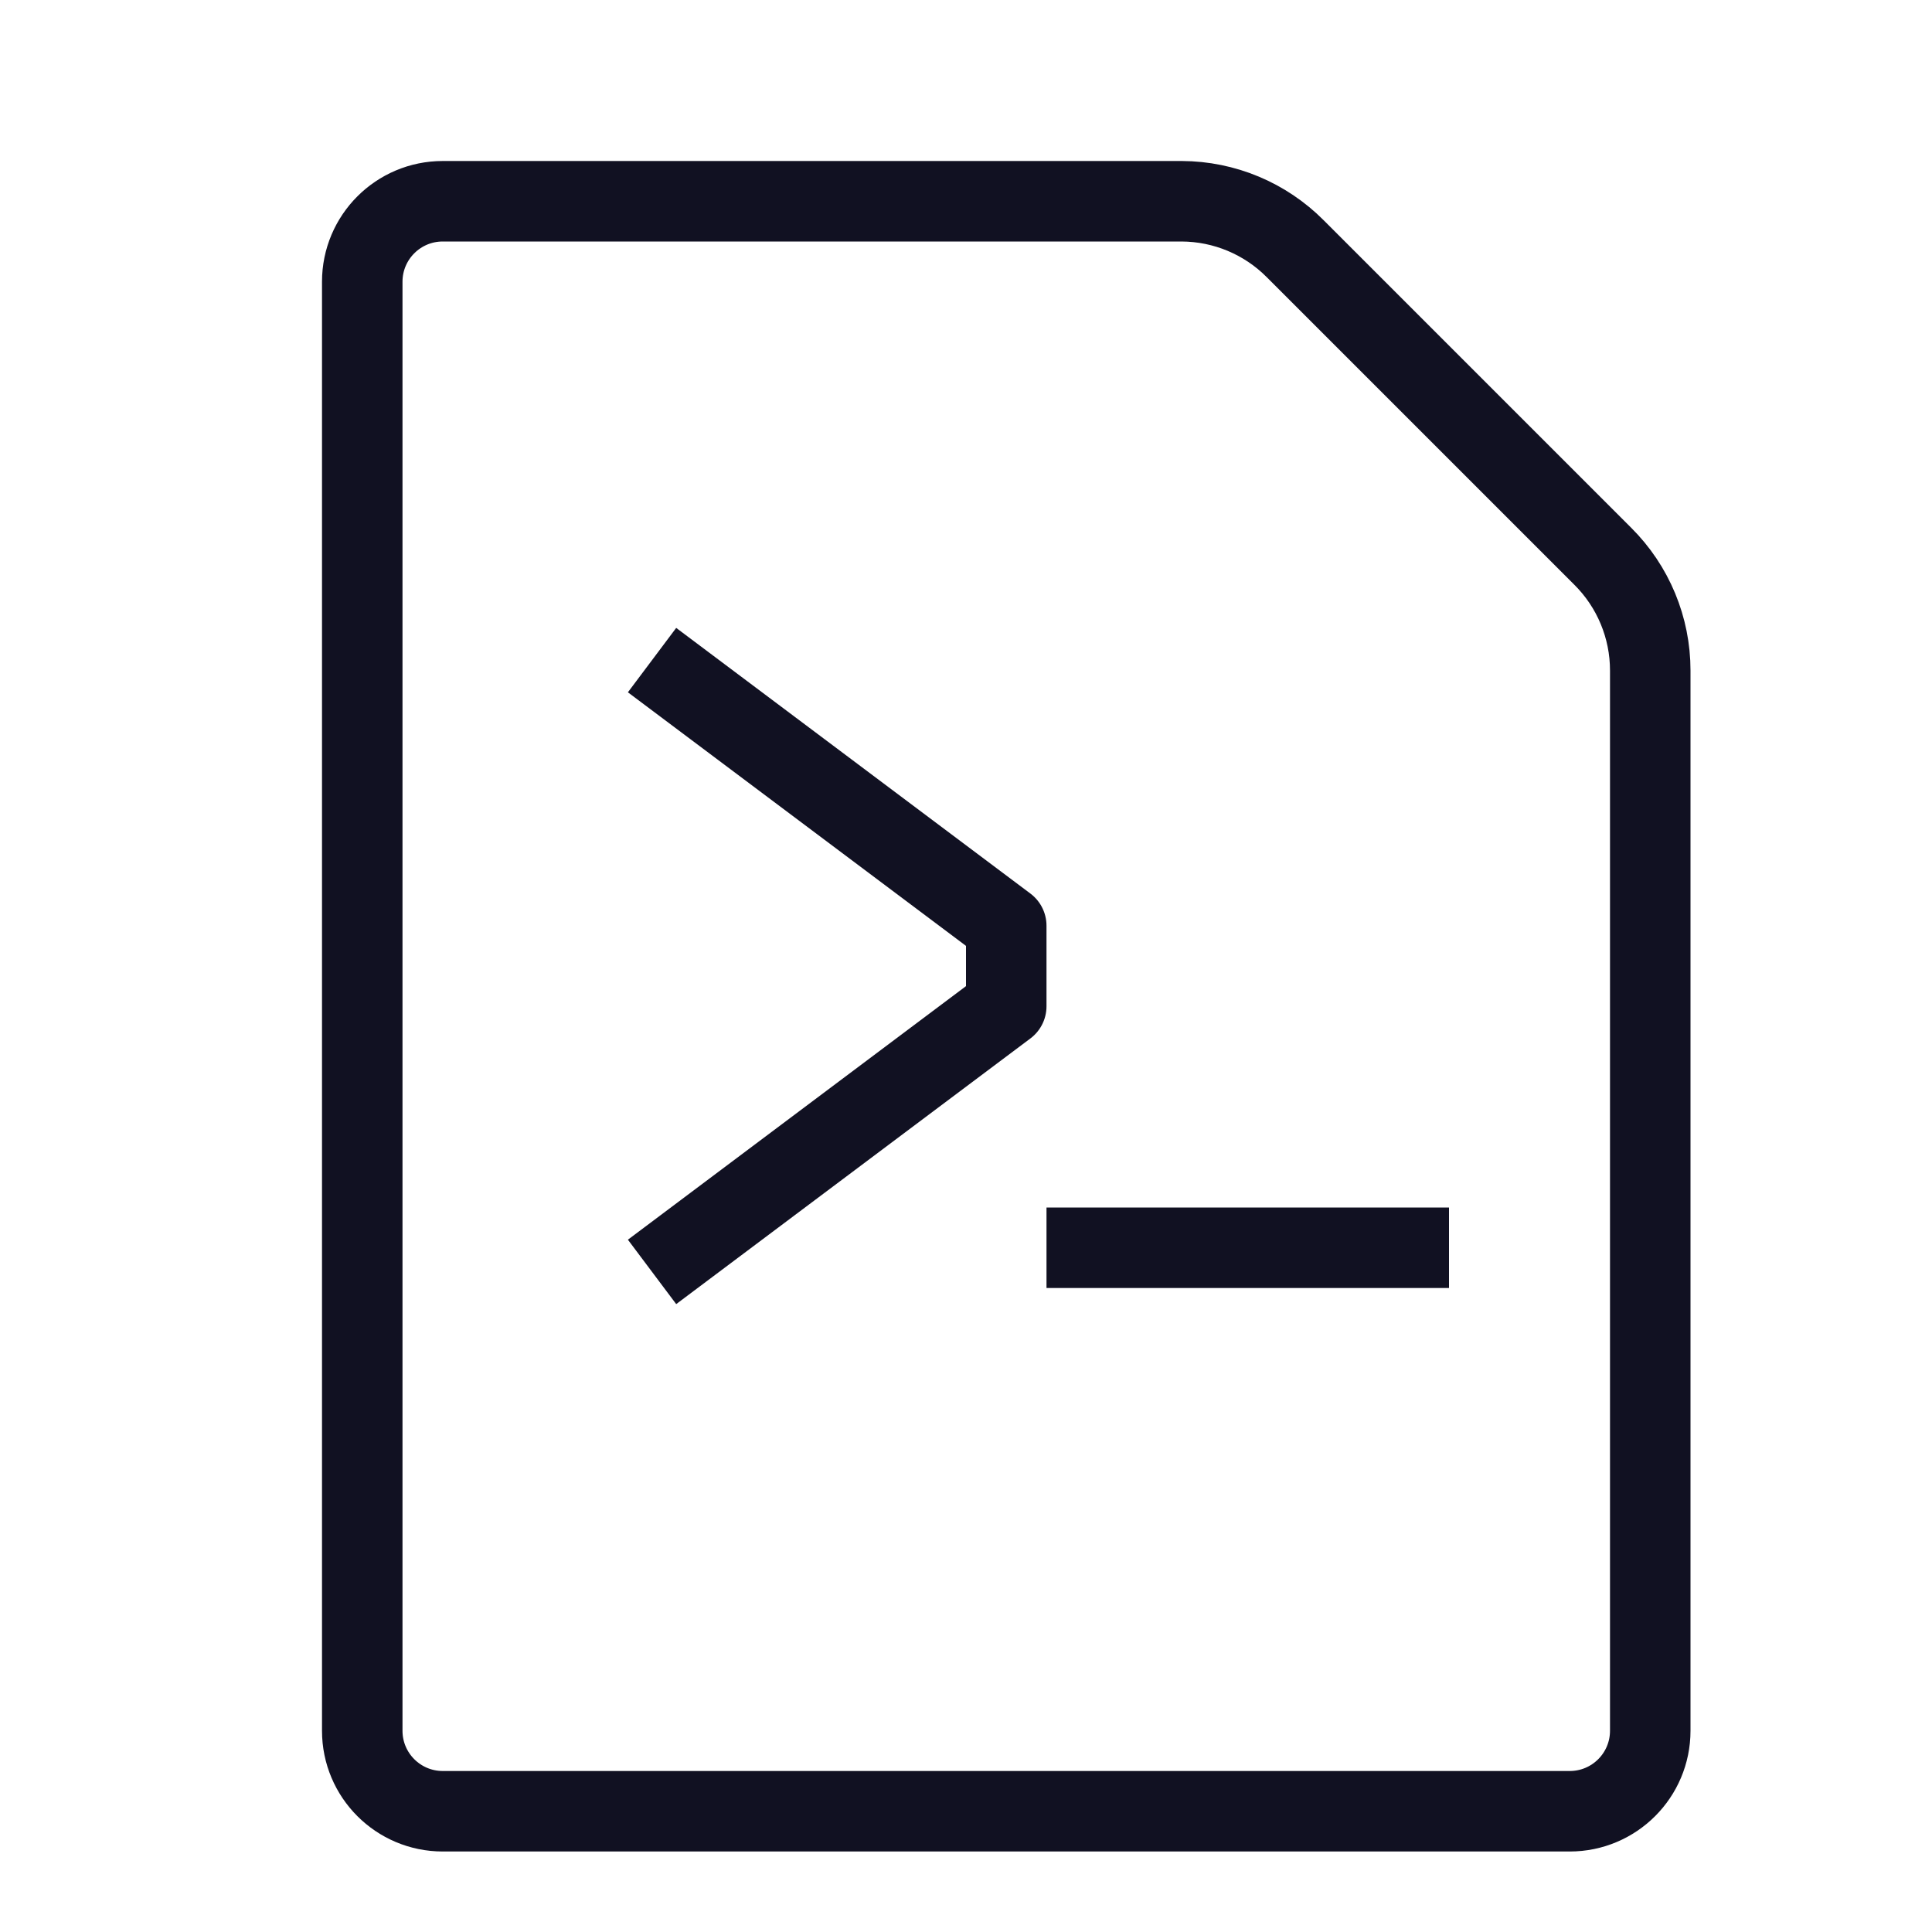
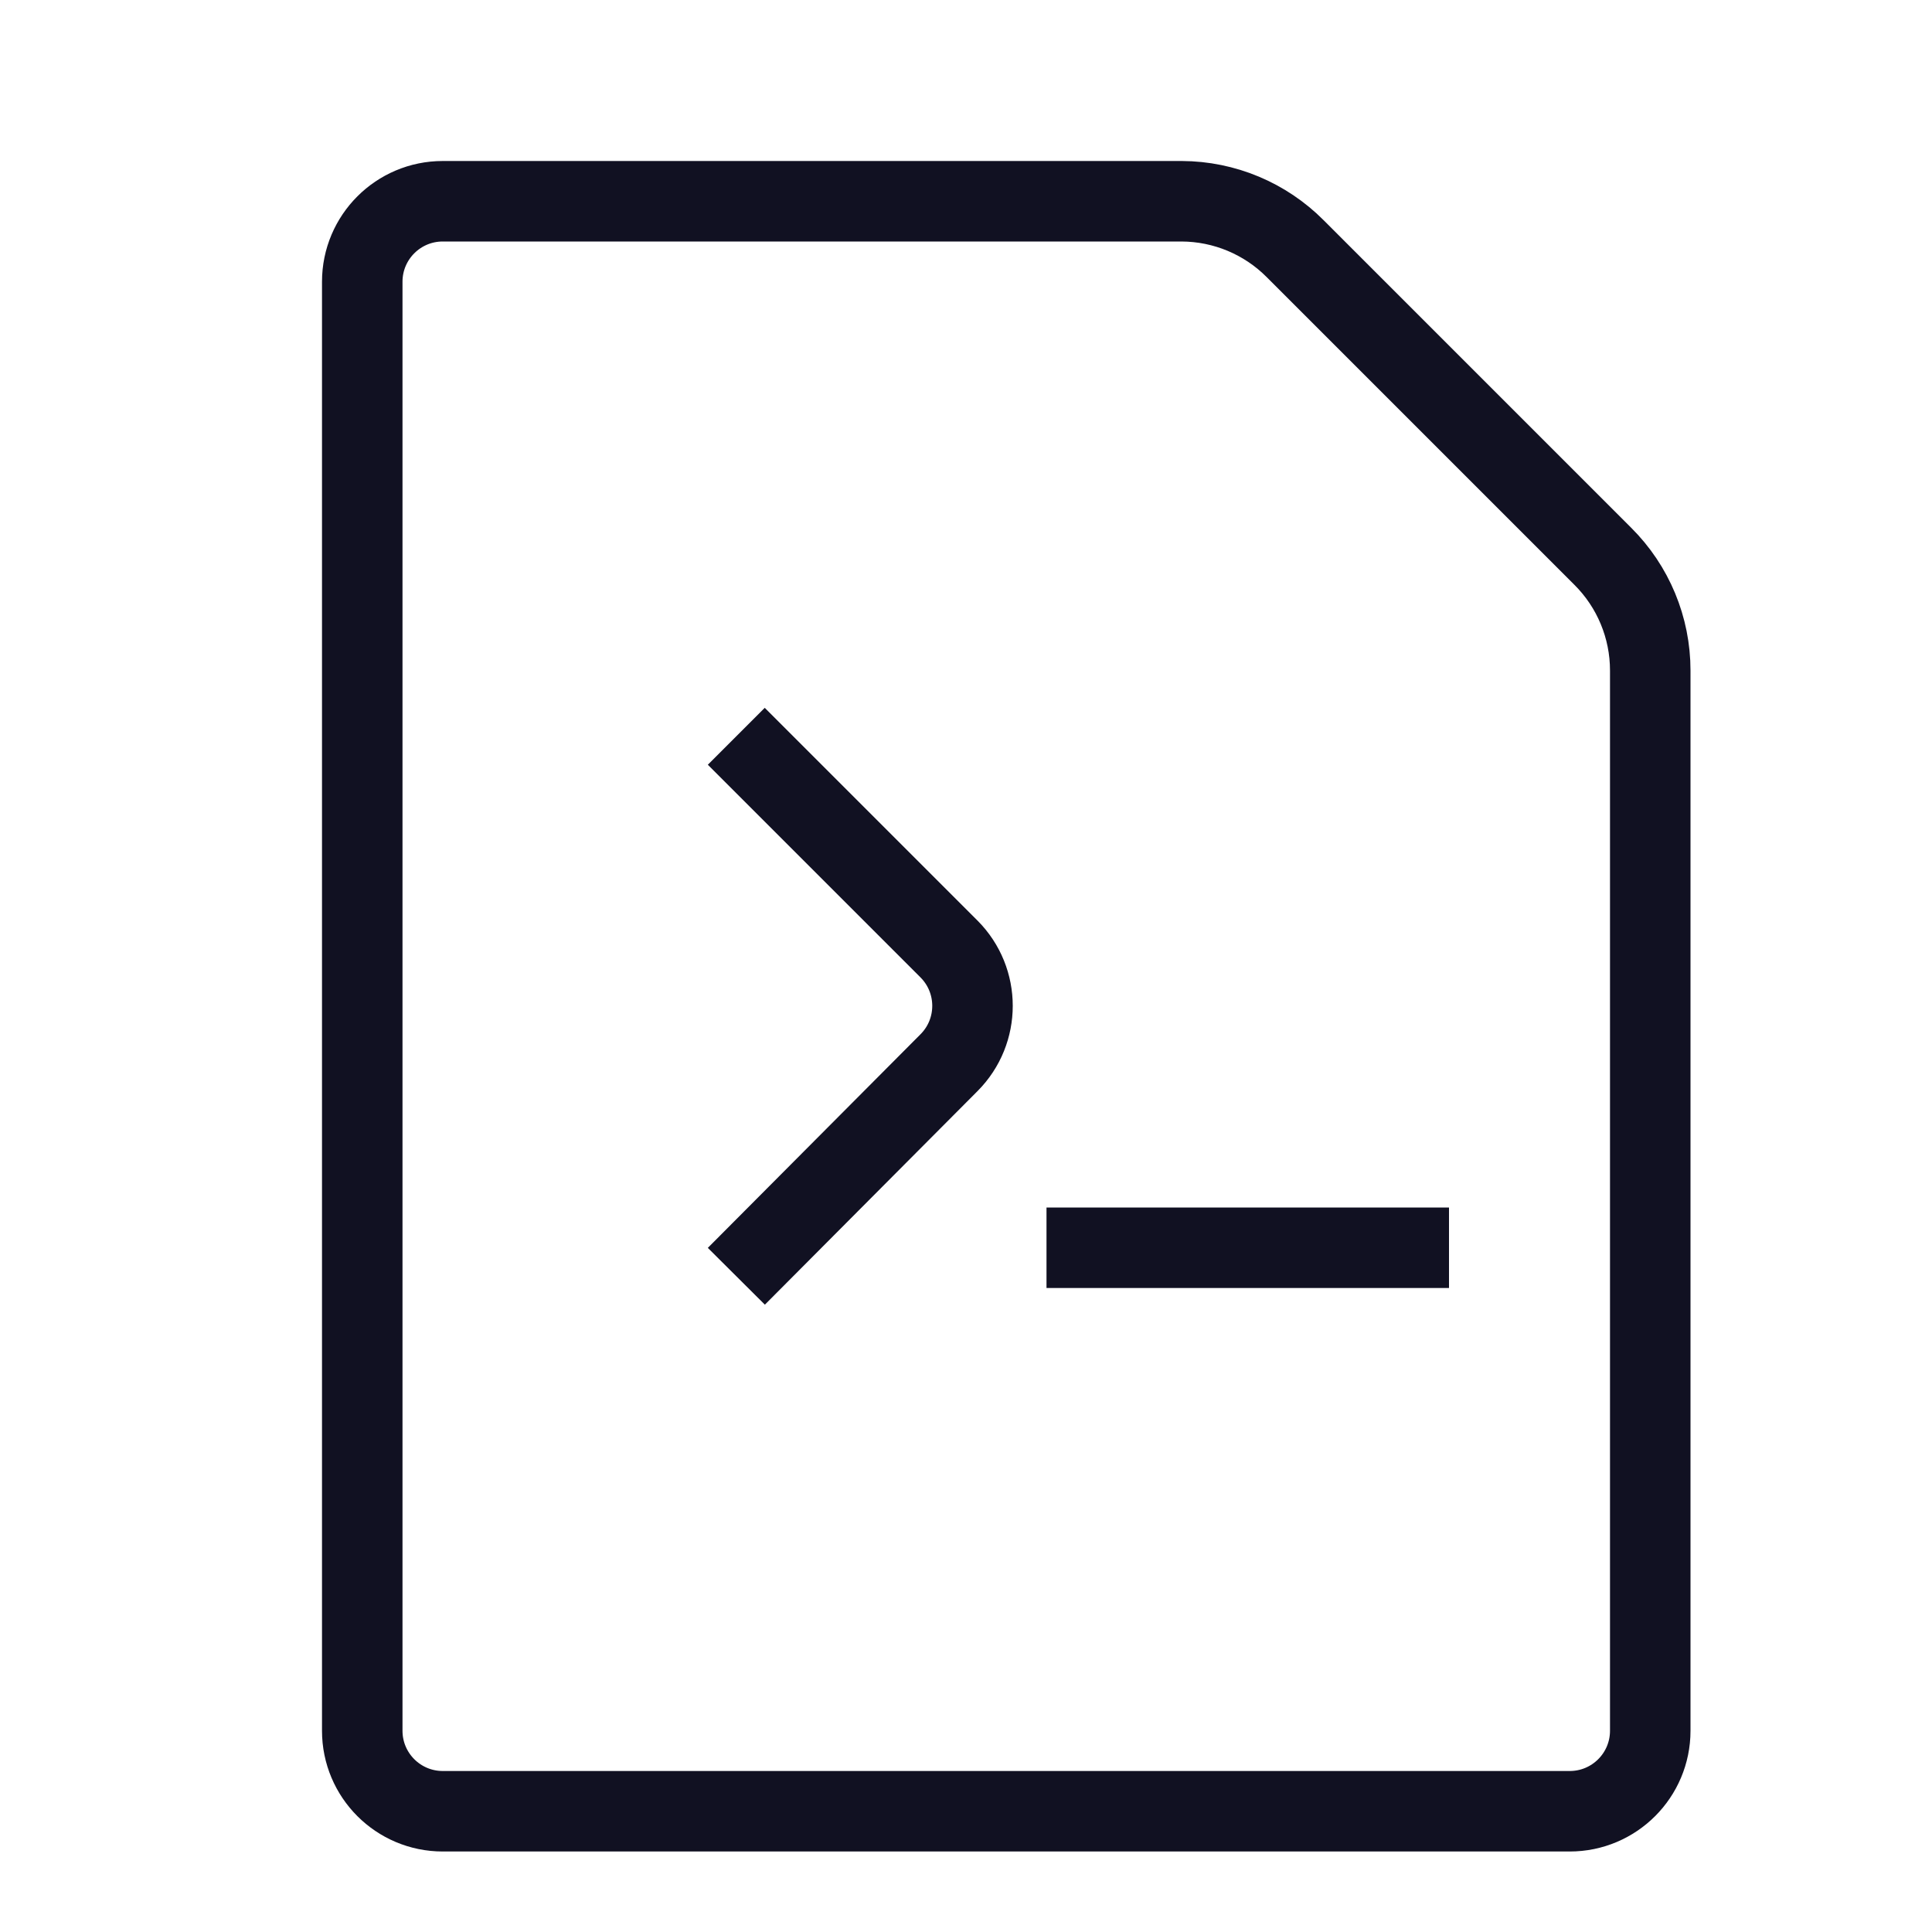
<svg xmlns="http://www.w3.org/2000/svg" id="Layer_1" data-name="Layer 1" viewBox="0 0 24 24">
  <path d="M19.91,6.91,16.09,3.09a2,2,0,0,0-1.41-.59H5.5a1,1,0,0,0-1,1v18a1,1,0,0,0,1,1h14a1,1,0,0,0,1-1V8.33A2,2,0,0,0,19.91,6.91Z" style="fill:none;stroke:#112;stroke-linecap:square;stroke-linejoin:round" />
  <line x1="13.5" y1="15.5" x2="17.5" y2="15.5" style="fill:none;stroke:#112;stroke-linecap:square;stroke-linejoin:round" />
-   <polyline points="8.5 8.5 12.5 11.5 12.5 12.5 8.5 15.5" style="fill:none;stroke:#112;stroke-linecap:square;stroke-linejoin:round" />
+   <path d="M9.5,9.5l2.29,2.29a1,1,0,0,1,0,1.41L9.5,15.5" style="fill:none;stroke:#112;stroke-linecap:square;stroke-linejoin:round" />
</svg>
